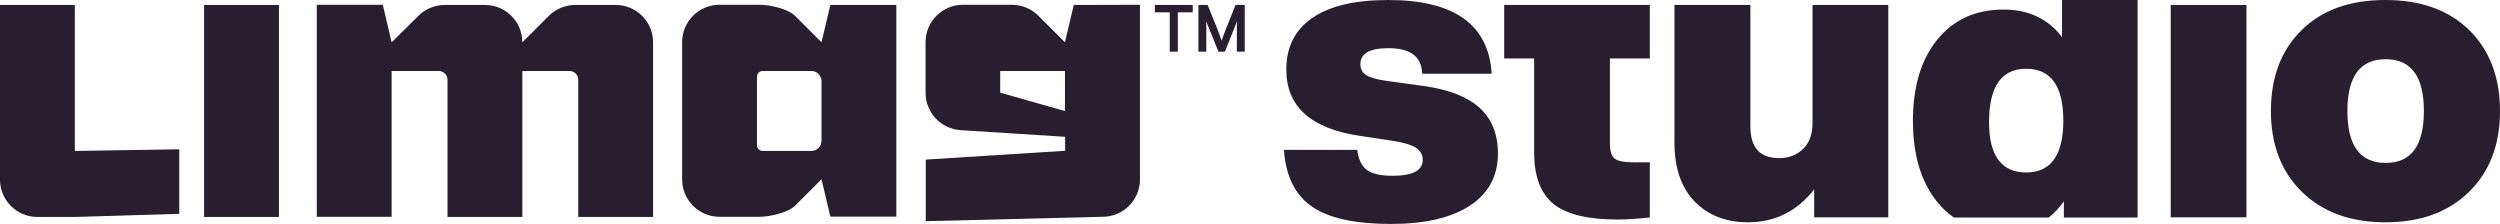
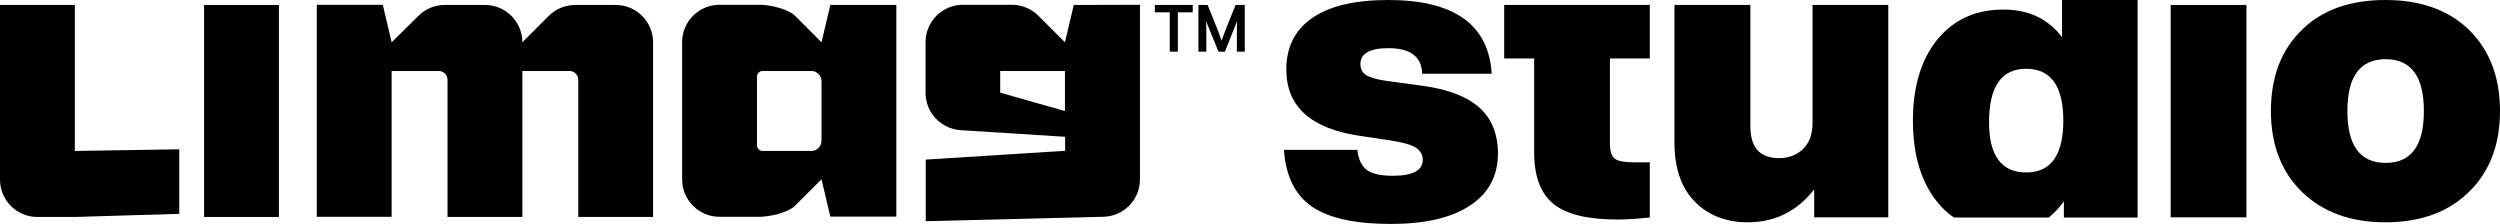
- <svg xmlns="http://www.w3.org/2000/svg" version="1.1" id="Layer_1" x="0px" y="0px" viewBox="0 0 1359.7 121.8" style="enable-background:new 0 0 1359.7 121.8;" xml:space="preserve" fill="#291E30">
+ <svg xmlns="http://www.w3.org/2000/svg" version="1.1" id="Layer_1" x="0px" y="0px" viewBox="0 0 1359.7 121.8" style="enable-background:new 0 0 1359.7 121.8;" xml:space="preserve" fill="#000000">
  <g>
    <g>
      <g>
        <path d="M756.5,121.8c-19.4,0-33.7-3.1-42.9-9.4c-9.2-6.3-14.3-16.6-15.3-30.9h39.9c0.6,5.2,2.4,8.9,5.3,11     c2.9,2.1,7.6,3.1,14,3.1c10.9,0,16.3-2.9,16.3-8.7c0-2.8-1.3-5-3.8-6.6s-7.1-2.9-13.7-3.9l-16.6-2.5C713,70,699.6,58,699.6,37.8     c0-12.2,4.7-21.6,14.2-28.1S737,0,755.1,0c35.8,0,54.6,13.4,56.2,40.1h-37.8c-0.3-9.3-6.4-13.9-18.4-13.9     c-10.2,0-15.2,2.9-15.2,8.7c0,2.7,1.1,4.7,3.2,6s5.9,2.4,11.1,3.1l19.7,2.7c13.9,1.9,24.1,5.9,30.8,11.9c6.6,6,10,14.3,10,24.9     c0,12.2-5.1,21.7-15.2,28.3C789.3,118.5,775,121.8,756.5,121.8z" />
        <path d="M985.8,66.7v-64h41.2v115.5h-40.3V103c-9.3,11.9-21.3,17.9-36.1,17.9c-11.9,0-21.6-3.8-28.9-11.3     c-7.3-7.5-11-18.2-11-32.1V2.7H952v66.1c0,11.5,5.2,17.2,15.7,17.2c5.2,0,9.5-1.7,13-5C984.1,77.6,985.8,72.9,985.8,66.7z" />
        <path d="M1121.5,0v20.2c-7.6-10-18.2-15-31.8-15c-15.3,0-27.2,5.5-36.1,16.4c-8.8,10.9-13.2,25.6-13.2,44.1s4.4,33.2,13.2,44.1     c2.7,3.4,5.8,6.3,9.1,8.5h51.6c3-2.4,5.7-5.3,8.2-8.8v8.8h40.1V0H1121.5z M1102,93.8c-13.4,0-20.2-9.1-20.2-27.3     c0-19.4,6.7-29.1,20.2-29.1c13.4,0,20.2,9.4,20.2,28.2S1115.4,93.8,1102,93.8z" />
        <path d="M1221.8,118.2h-41.2V2.7h41.2V118.2z" />
        <path d="M1342.9,104.3c-11.3,11.1-26.5,16.6-45.5,16.6s-34.1-5.5-45.5-16.6c-11.2-11-16.8-25.7-16.8-43.9     c0-18.5,5.6-33.2,16.8-44.1c11-10.9,26.2-16.3,45.5-16.3s34.4,5.5,45.5,16.3c11.2,11,16.8,25.8,16.8,44.1     C1359.7,78.7,1354.1,93.3,1342.9,104.3z M1297.5,32.2c-13.9,0-20.8,9.4-20.8,28.2s6.9,28.2,20.8,28.2s20.8-9.4,20.8-28.2     S1311.4,32.2,1297.5,32.2z" />
        <path d="M834.4,2.7h-16.3v29.1h16.3v51.1c0,13,3.5,22.3,10.5,28s18.7,8.5,34.9,8.5c4.6,0,10.5-0.4,17.5-1.1v-30h-8.5     c-5.1,0-8.6-0.6-10.4-1.9c-1.9-1.3-2.8-4.1-2.8-8.4V31.8h21.7V2.7h-21.7H834.4z" />
      </g>
      <path d="M636.2,6.7h-8.1v-4h20.6v4h-8.1v21.4h-4.4V6.7z M666.5,16.4L672,2.7h5v25.4h-4.3v-8.4c0-4,0-6.7,0.1-8.1l-0.7,1.7    l-5.9,14.8h-3.5l-6-14.8l-0.7-1.8c0.1,1.4,0.1,4.1,0.1,8.2v8.4h-4.3V2.7h5l5.7,14.1c0.1,0.2,0.7,2,1.9,5.3L666.5,16.4z" />
      <g>
        <path d="M298.5,8.6L284.1,23l0,0c0-11.2-9.1-20.3-20.3-20.3h-21.9c-5.4,0-10.6,2.1-14.4,6L213,23l-4.8-20.4h-35.9v115.3H213V38.6     h25.6c2.6,0,4.8,2.1,4.8,4.8V118h40.7V38.6h25.6c2.6,0,4.8,2.1,4.8,4.8V118h40.7V23c0-11.2-9.1-20.3-20.3-20.3H313     C307.5,2.7,302.3,4.8,298.5,8.6z" />
        <path d="M584,2.7L579.2,23L564.8,8.6c-3.8-3.8-9-6-14.4-6h-26.7c-11.2,0-20.3,9.1-20.3,20.3v27.6c0,10.7,8.3,19.6,19.1,20.3     l56.8,3.6V82l-75.8,4.8v33.5l96.2-2.4c11.2,0,20.3-9.1,20.3-20.3v-95L584,2.7L584,2.7z M579.2,60.4l-35.2-10V38.6h35.2V60.4z" />
        <path d="M97.5,81.2l-56.8,0.9V2.7H0v95C0,108.9,9.1,118,20.3,118h20.4l56.8-1.7V81.2z" />
        <rect x="111" y="2.7" width="40.7" height="115.3" />
        <path d="M451.6,2.7L446.8,23L432.4,8.6c-3.8-3.8-13.8-6-19.2-6h-21.9c-11.2,0-20.3,9.1-20.3,20.3v74.7c0,11.2,9.1,20.3,20.3,20.3     h21.9c5.4,0,15.3-2.2,19.2-6l14.4-14.4l4.8,20.3h35.9V2.7H451.6z M446.8,76.6c0,3-2.5,5.5-5.5,5.5h-26.5c-1.7,0-3.1-1.4-3.1-3.1     V41.7c0-1.7,1.4-3.1,3.1-3.1h26.5c3,0,5.5,2.5,5.5,5.5V76.6z" />
      </g>
    </g>
  </g>
</svg>
